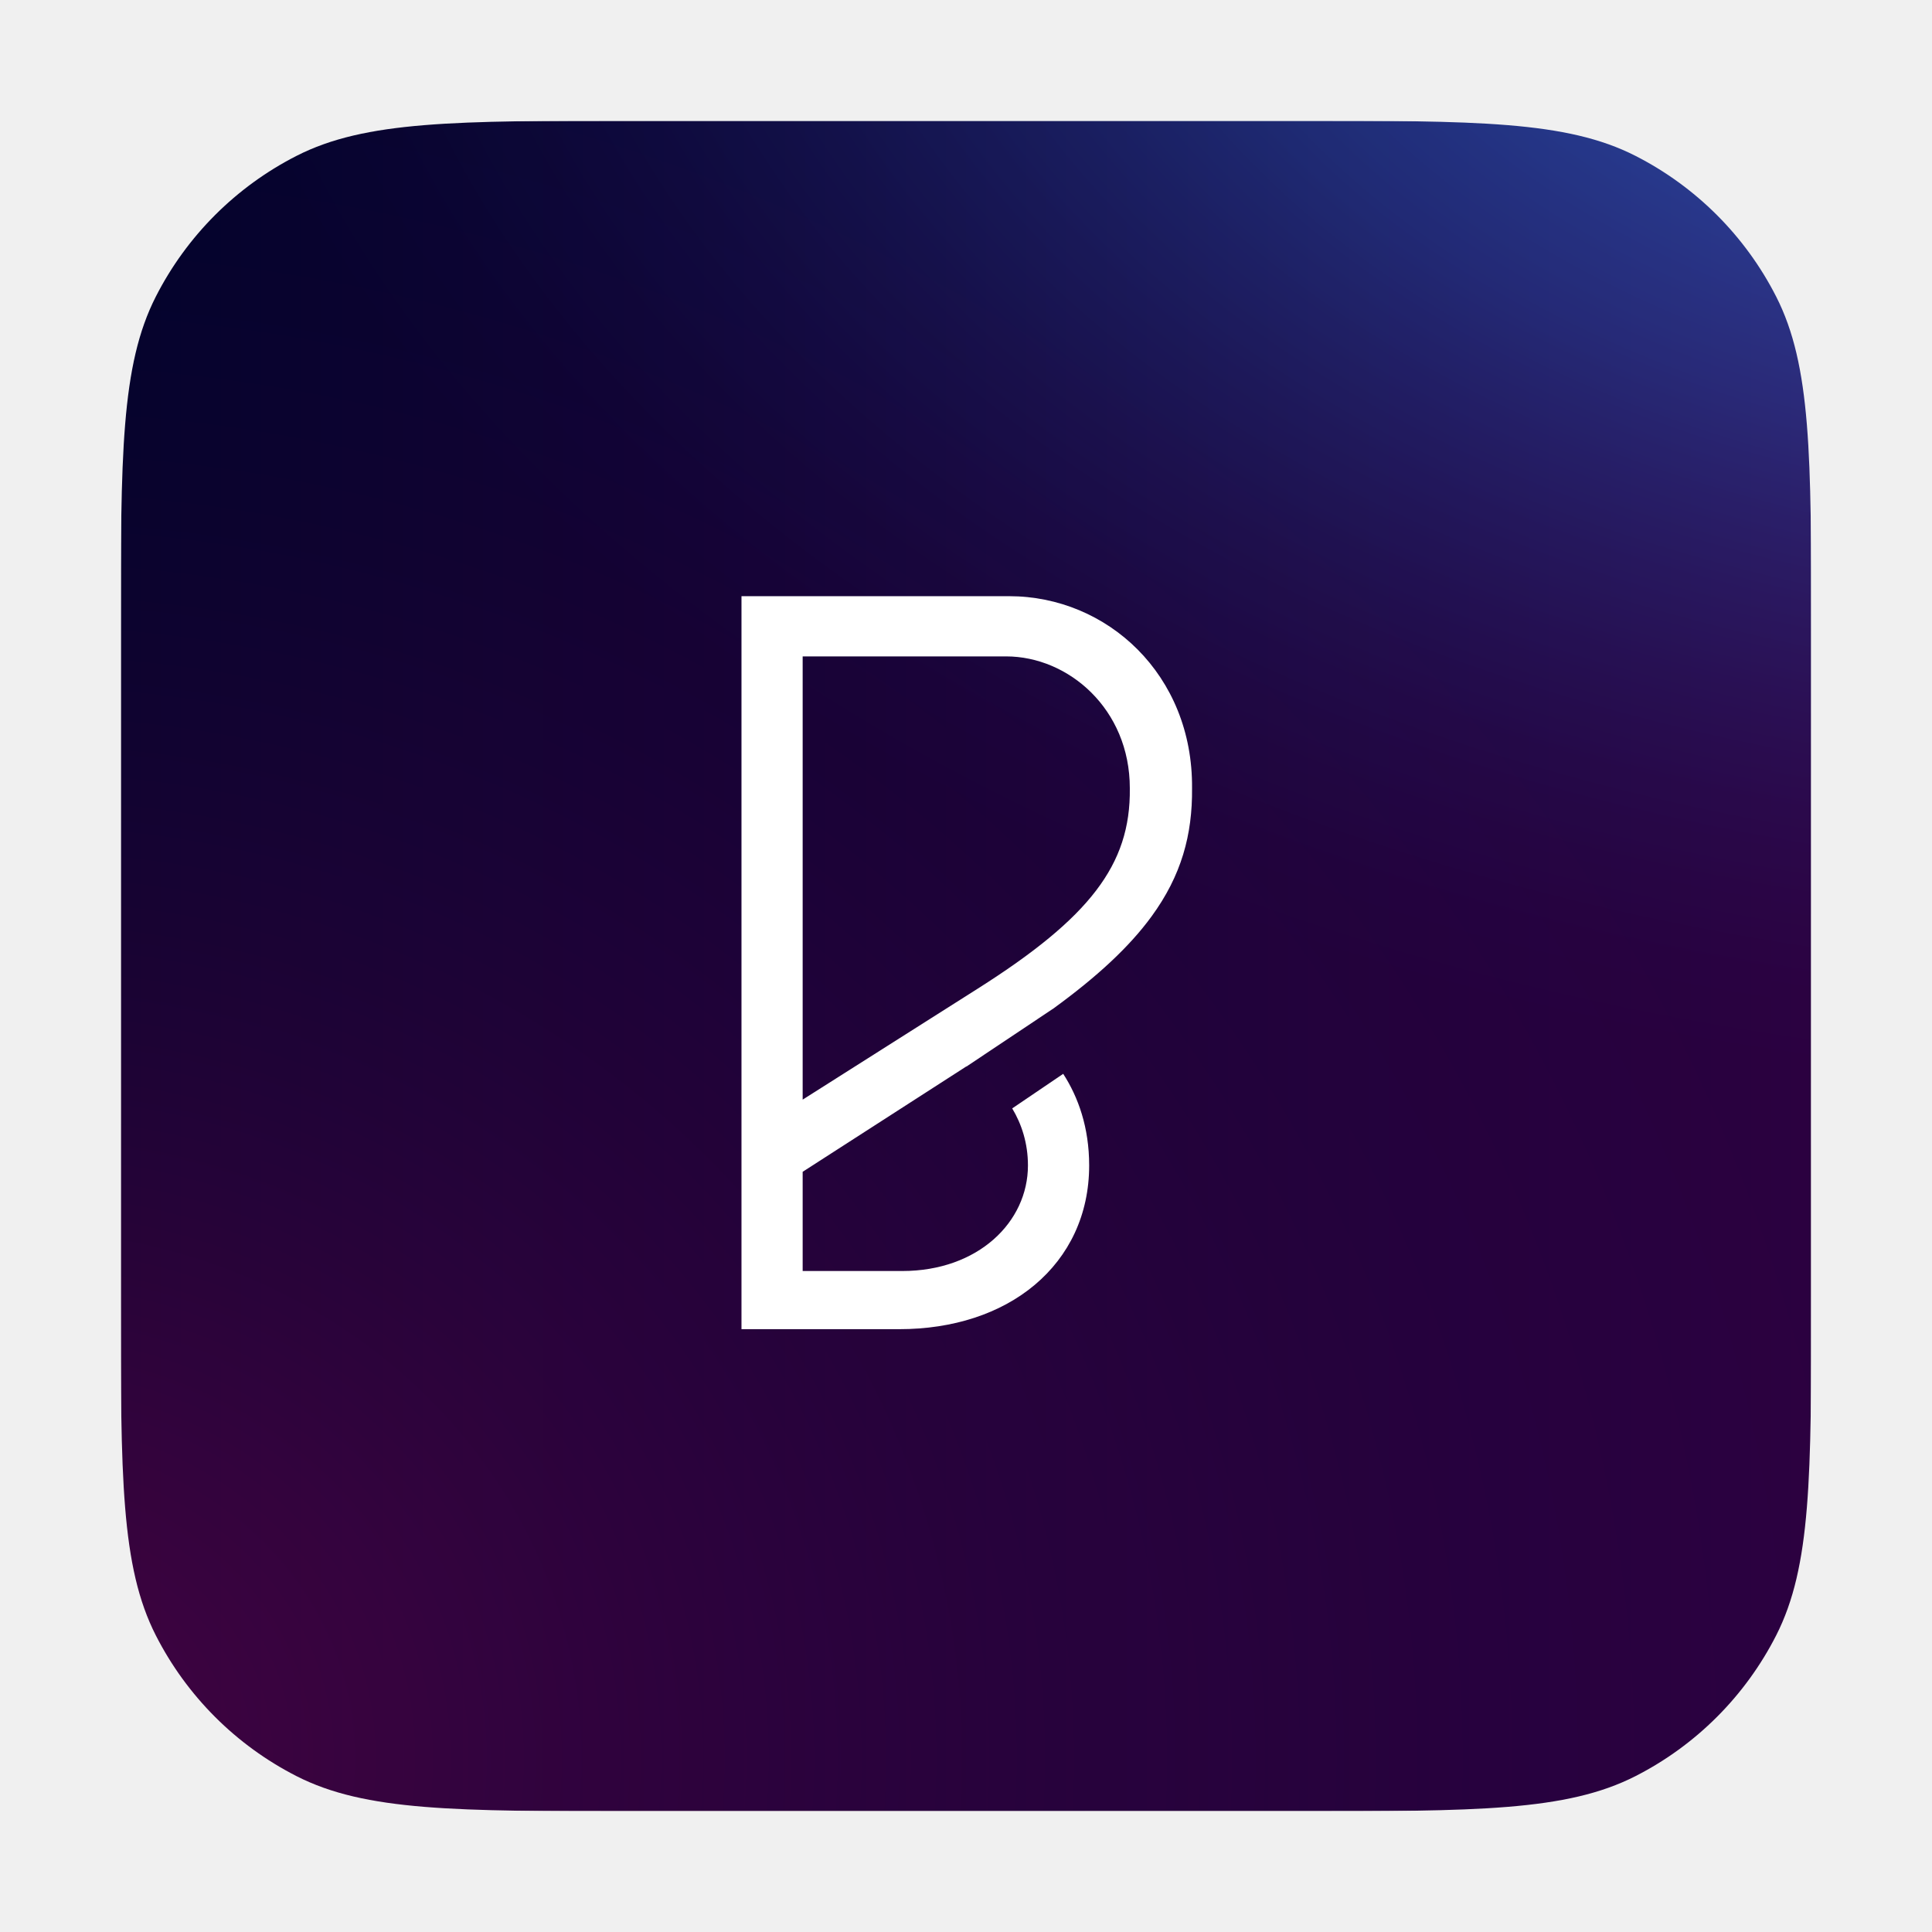
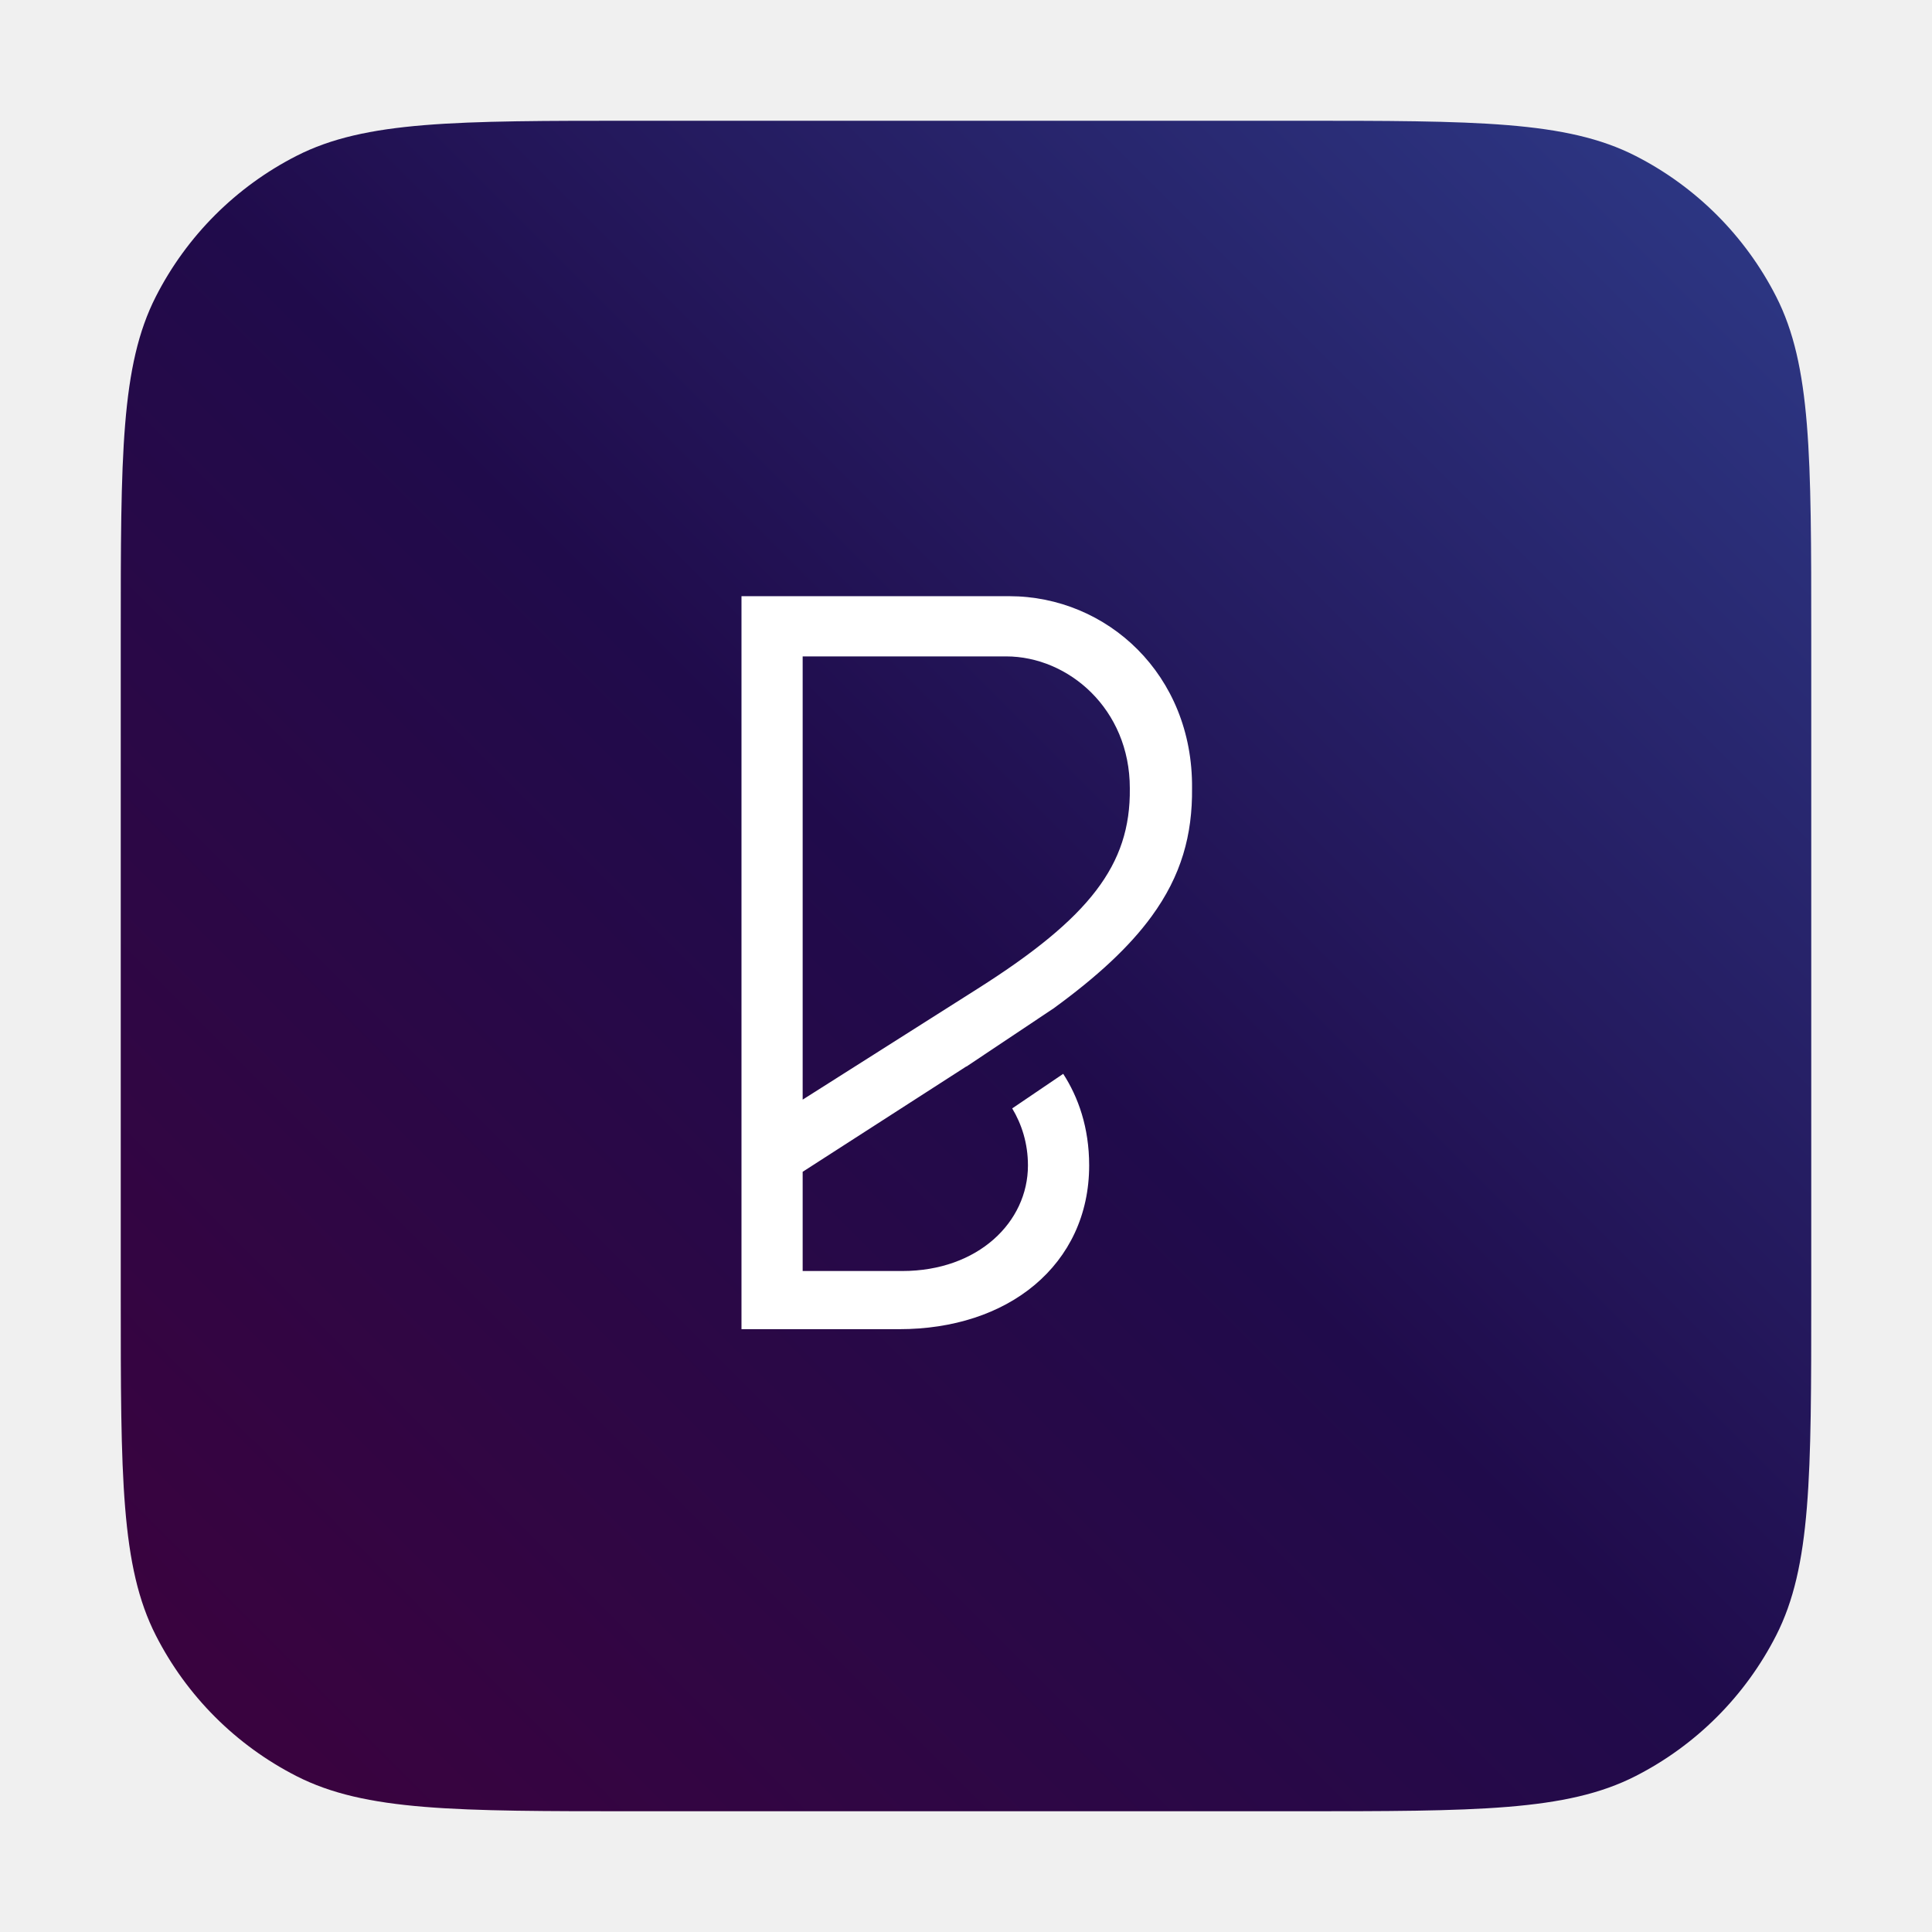
<svg xmlns="http://www.w3.org/2000/svg" width="48" height="48" viewBox="0 0 48 48" fill="none">
-   <g clip-path="url(#clip0_2622_3880)">
-     <mask id="mask0_2622_3880" style="mask-type:alpha" maskUnits="userSpaceOnUse" x="3" y="3" width="42" height="42">
-       <path d="M32.2 3H15.8C11.32 3 9.079 3 7.368 3.872C5.863 4.639 4.639 5.863 3.872 7.368C3 9.079 3 11.32 3 15.8V32.2C3 36.68 3 38.921 3.872 40.632C4.639 42.137 5.863 43.361 7.368 44.128C9.079 45 11.32 45 15.8 45H32.2C36.68 45 38.921 45 40.632 44.128C42.137 43.361 43.361 42.137 44.128 40.632C45 38.921 45 36.68 45 32.2V15.8C45 11.32 45 9.079 44.128 7.368C43.361 5.863 42.137 4.639 40.632 3.872C38.921 3 36.68 3 32.2 3Z" fill="black" />
-     </mask>
-     <g mask="url(#mask0_2622_3880)">
-       <path d="M45 3H3V45H45V3Z" fill="url(#paint0_linear_2622_3880)" />
-       <path fill-rule="evenodd" clip-rule="evenodd" d="M29.616 19.582C29.641 16.766 27.511 14.812 25.071 14.812H18.422V33.023H22.34C23.68 33.023 24.858 32.636 25.706 31.924C26.559 31.208 27.06 30.181 27.06 28.955C27.06 28.01 26.788 27.256 26.415 26.679L25.148 27.538C25.382 27.927 25.539 28.404 25.539 28.955C25.539 30.36 24.303 31.578 22.415 31.578H19.942V29.113L24.007 26.496C24.008 26.497 24.01 26.497 24.011 26.498L26.153 25.068L26.154 25.069C27.26 24.266 28.059 23.523 28.608 22.771C29.353 21.753 29.628 20.736 29.616 19.582ZM19.942 16.308H24.996C26.543 16.308 28.07 17.613 28.07 19.582V19.584V19.586C28.082 20.553 27.823 21.351 27.233 22.124C26.634 22.91 25.684 23.68 24.291 24.563L19.942 27.32V16.308Z" fill="white" />
-       <path style="mix-blend-mode:screen" opacity="0.5" d="M0.429 88.811C27.008 88.811 48.554 68.636 48.554 43.749C48.554 18.862 27.008 -1.312 0.429 -1.312C-26.149 -1.312 -47.695 18.862 -47.695 43.749C-47.695 68.636 -26.149 88.811 0.429 88.811Z" fill="url(#paint1_radial_2622_3880)" />
-       <path style="mix-blend-mode:screen" opacity="0.7" d="M55.233 28.471C83.808 28.471 106.973 12.963 106.973 -6.167C106.973 -25.297 83.808 -40.805 55.233 -40.805C26.657 -40.805 3.493 -25.297 3.493 -6.167C3.493 12.963 26.657 28.471 55.233 28.471Z" fill="url(#paint2_radial_2622_3880)" />
-     </g>
-   </g>
+   <path d="M3 15.8C3 11.32 3 9.079 3.872 7.368C4.639 5.863 5.863 4.639 7.368 3.872C9.079 3 11.32 3 15.8 3H32.2C36.68 3 38.921 3 40.632 3.872C42.137 4.639 43.361 5.863 44.128 7.368C45 9.079 45 11.32 45 15.8V32.2C45 36.68 45 38.921 44.128 40.632C43.361 42.137 42.137 43.361 40.632 44.128C38.921 45 36.68 45 32.2 45H15.8C11.32 45 9.079 45 7.368 44.128C5.863 43.361 4.639 42.137 3.872 40.632C3 38.921 3 36.68 3 32.2V15.8Z" fill="url(#paint0_linear_2637_4050)" />
+   <path fill-rule="evenodd" clip-rule="evenodd" d="M29.616 19.582C29.641 16.766 27.511 14.812 25.071 14.812H18.422V33.023H22.34C23.68 33.023 24.858 32.636 25.706 31.924C26.559 31.208 27.06 30.181 27.06 28.955C27.06 28.01 26.788 27.256 26.415 26.679L25.148 27.538C25.382 27.927 25.539 28.404 25.539 28.955C25.539 30.36 24.303 31.578 22.415 31.578H19.942V29.113L24.007 26.496C24.008 26.497 24.01 26.497 24.011 26.498L26.153 25.068L26.154 25.069C27.26 24.266 28.059 23.523 28.608 22.771C29.353 21.753 29.628 20.736 29.616 19.582ZM19.942 16.308H24.996C26.543 16.308 28.07 17.613 28.07 19.582V19.584V19.586C28.082 20.553 27.823 21.351 27.233 22.124C26.634 22.91 25.684 23.68 24.291 24.563L19.942 27.32V16.308Z" fill="white" />
  <defs>
-     <linearGradient id="paint0_linear_2622_3880" x1="3" y1="24" x2="45" y2="24" gradientUnits="userSpaceOnUse">
-       <stop stop-color="#01032B" />
-       <stop offset="1" stop-color="#2B0140" />
+     <linearGradient id="paint0_linear_2637_4050" x1="45" y1="3" x2="3" y2="45" gradientUnits="userSpaceOnUse">
+       <stop stop-color="#2E3B89" />
+       <stop offset="0.5" stop-color="#200B4B" />
+       <stop offset="0.932" stop-color="#39033F" />
    </linearGradient>
-     <radialGradient id="paint1_radial_2622_3880" cx="0" cy="0" r="1" gradientUnits="userSpaceOnUse" gradientTransform="translate(0.42947 43.7492) scale(48.1248 45.0616)">
-       <stop stop-color="#860038" />
-       <stop offset="0.2" stop-color="#70002E" stop-opacity="0.84" />
-       <stop offset="0.61" stop-color="#390017" stop-opacity="0.43" />
-       <stop offset="1" stop-opacity="0" />
-     </radialGradient>
-     <radialGradient id="paint2_radial_2622_3880" cx="0" cy="0" r="1" gradientUnits="userSpaceOnUse" gradientTransform="translate(55.2329 -6.32139) scale(51.7402 34.4096)">
-       <stop stop-color="#28013E" />
-       <stop offset="0.09" stop-color="#0087F9" stop-opacity="0.98" />
-       <stop offset="0.22" stop-color="#007EE8" stop-opacity="0.91" />
-       <stop offset="0.36" stop-color="#006FCC" stop-opacity="0.8" />
-       <stop offset="0.52" stop-color="#0059A5" stop-opacity="0.65" />
-       <stop offset="0.68" stop-color="#003E72" stop-opacity="0.45" />
-       <stop offset="0.86" stop-color="#001D36" stop-opacity="0.21" />
-       <stop offset="1" stop-opacity="0" />
-     </radialGradient>
-     <clipPath id="clip0_2622_3880">
-       <rect x="3" y="3" width="42" height="42" fill="white" />
-     </clipPath>
  </defs>
</svg>
